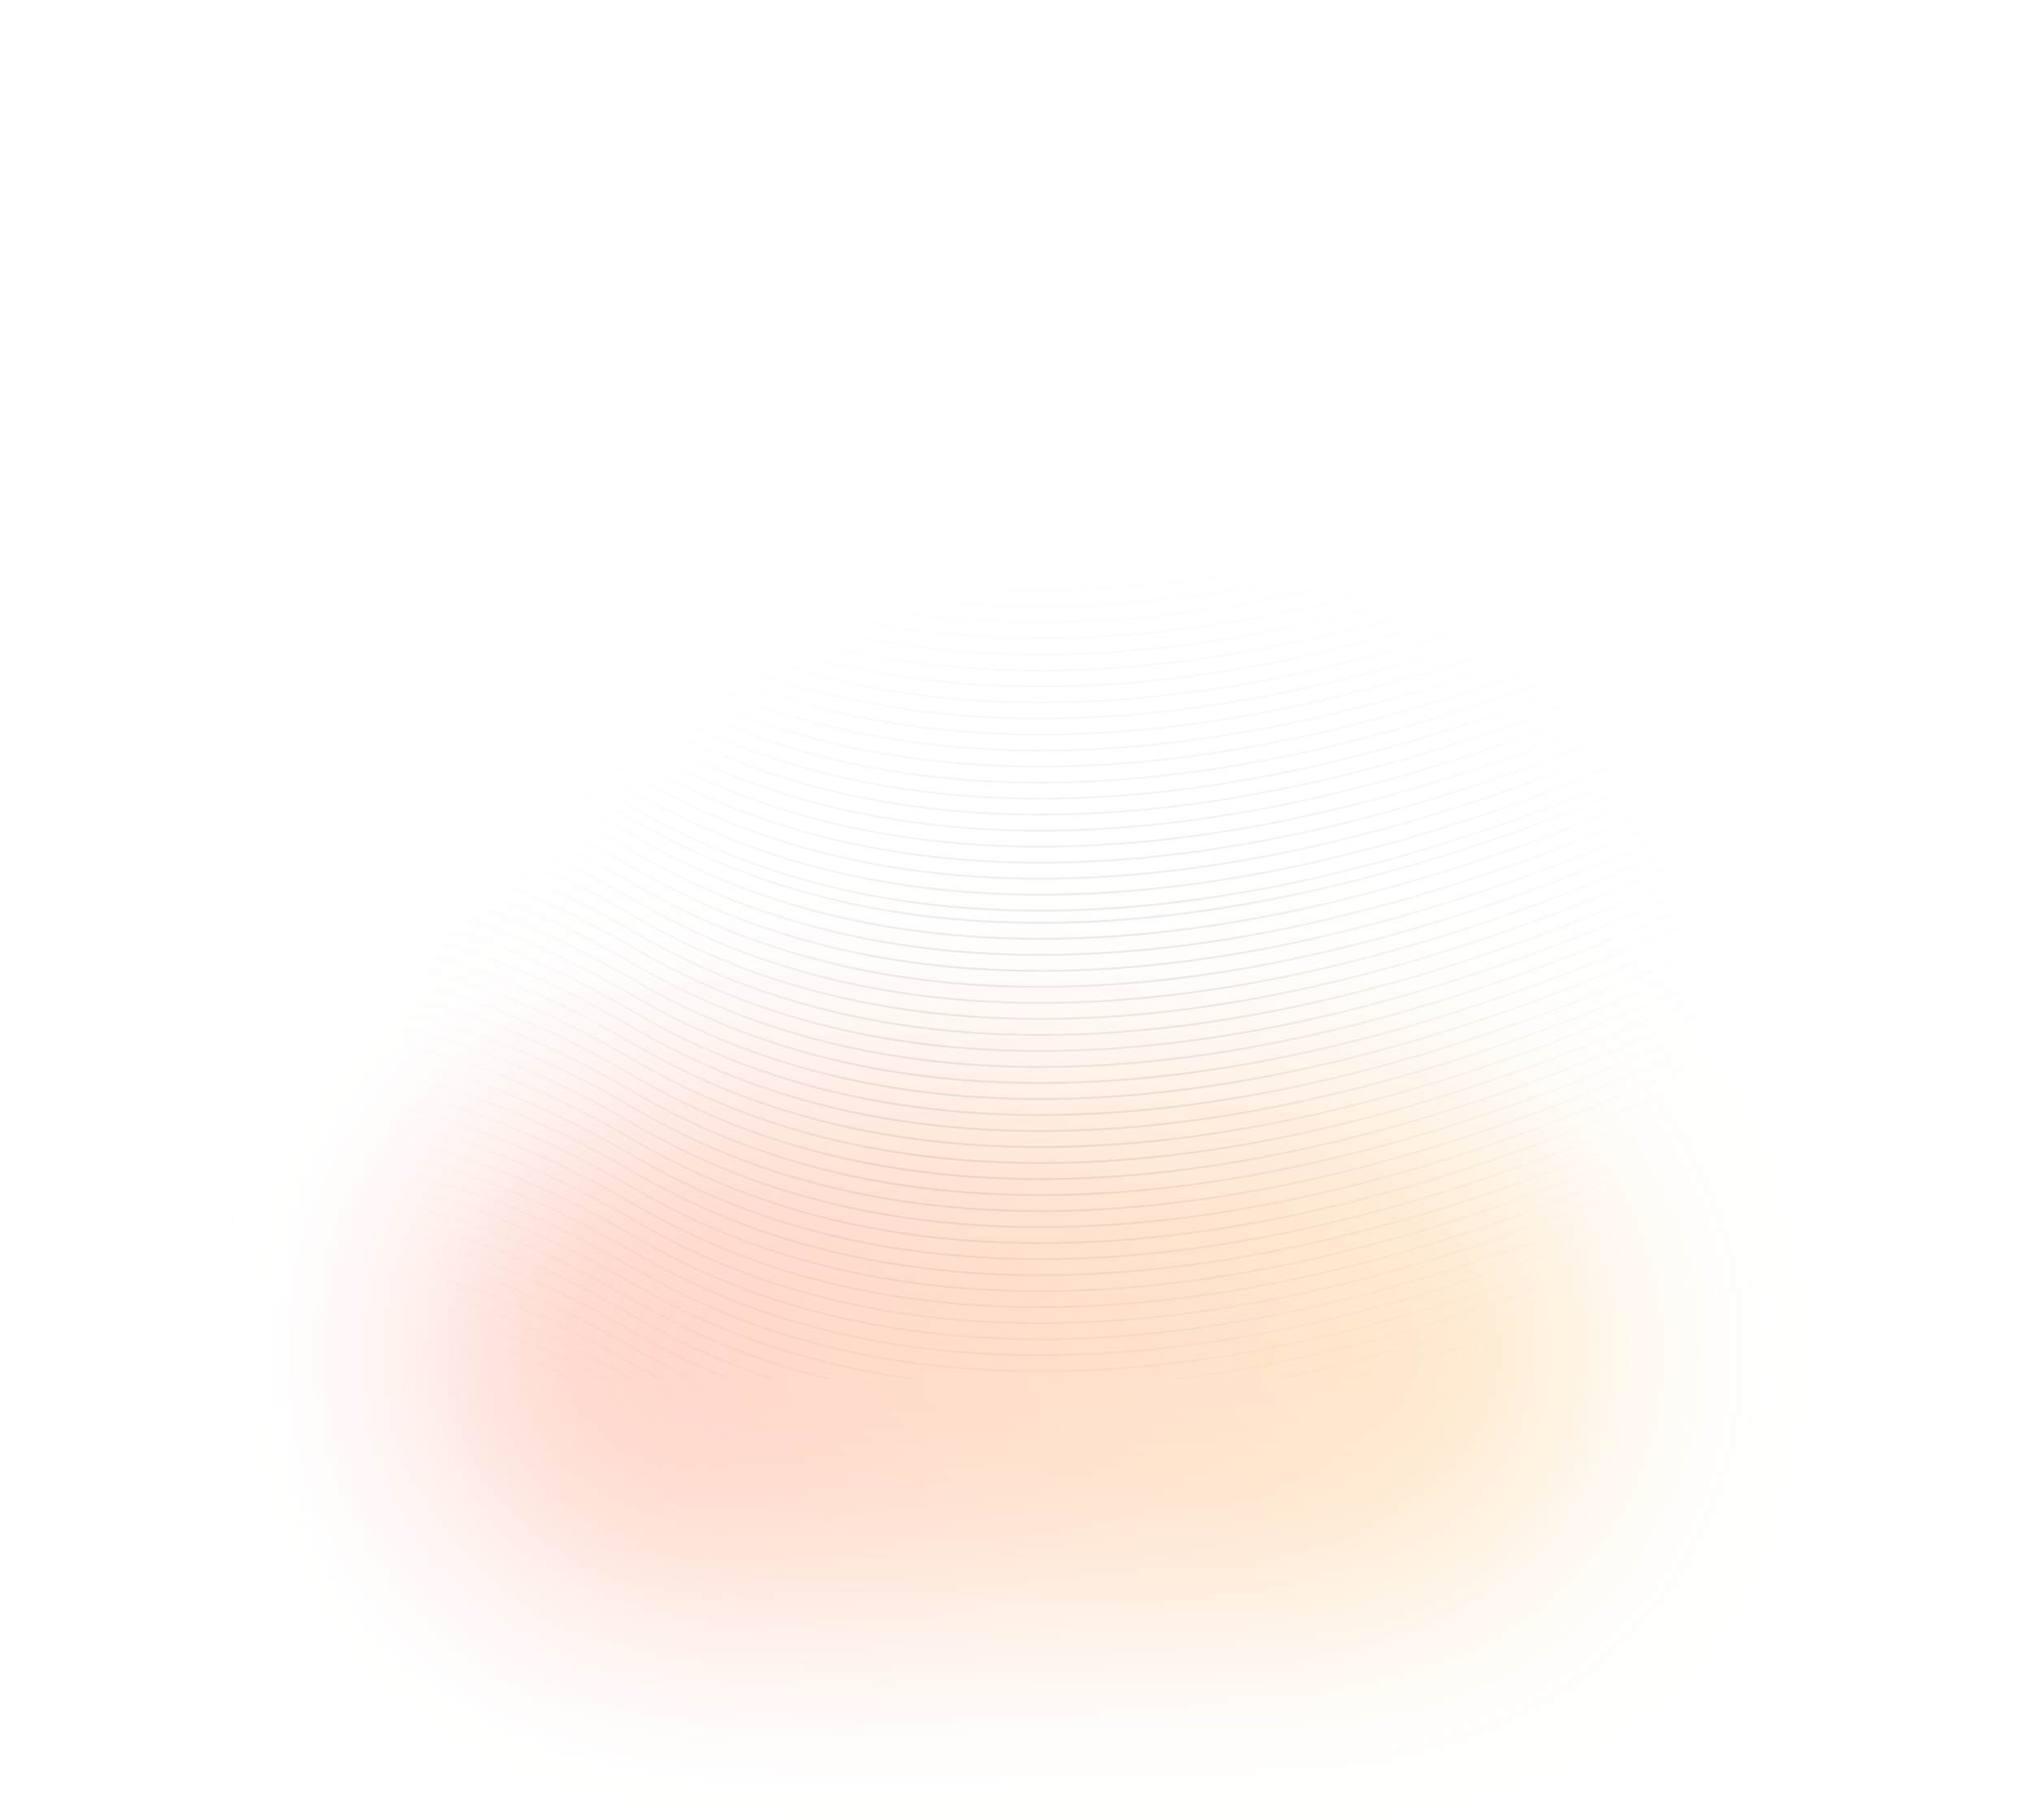
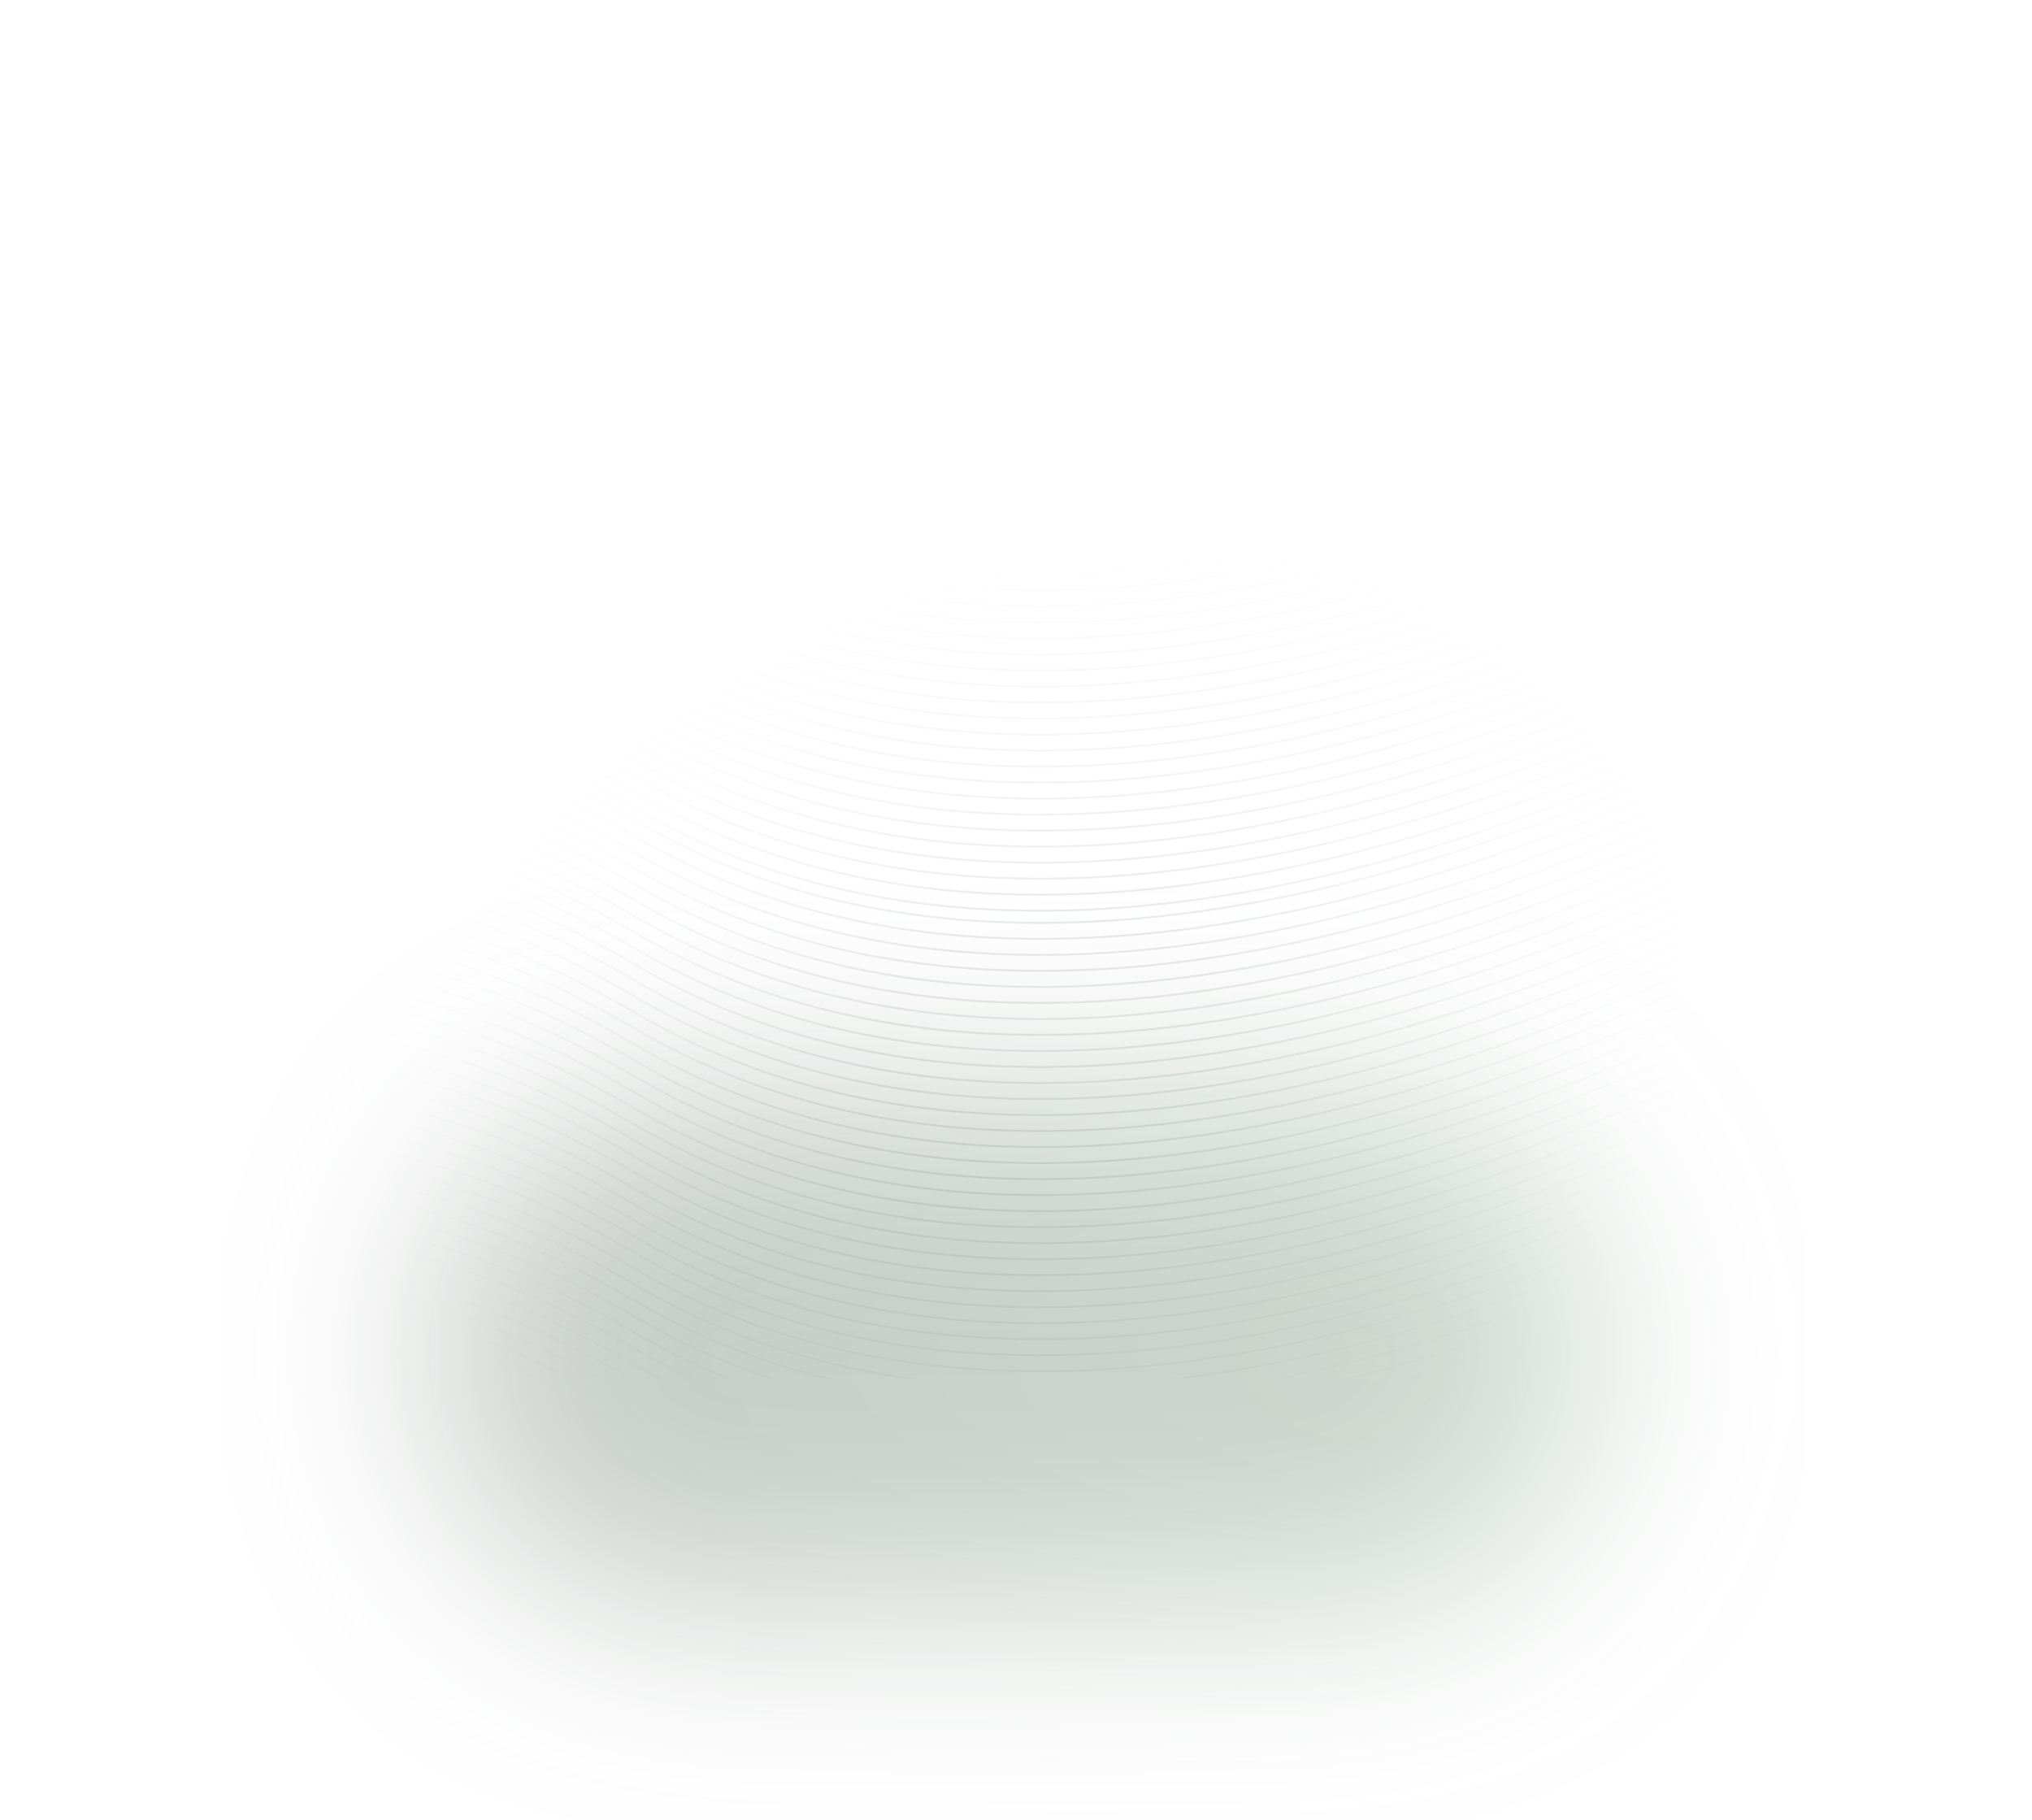
<svg xmlns="http://www.w3.org/2000/svg" width="1060" height="949" viewBox="0 0 1060 949" fill="none">
  <g opacity="0.25" filter="url(#filter0_f_406_12908)">
    <rect x="227.91" y="572" width="604.178" height="267" rx="130" fill="url(#paint0_linear_406_12908)" />
  </g>
  <mask id="mask0_406_12908" style="mask-type:alpha" maskUnits="userSpaceOnUse" x="-50" y="0" width="1160" height="719">
    <rect x="-49.236" width="1158.47" height="719" fill="url(#paint1_radial_406_12908)" fill-opacity="0.3" />
  </mask>
  <g mask="url(#mask0_406_12908)">
-     <path d="M-125.426 173.569C-86.316 50.865 59.807 -154.819 331.416 4.079C603.024 162.976 1008.77 -70.956 1177.7 -207.784" stroke="#37322F" />
-     <path d="M-125.426 181.922C-86.316 59.218 59.807 -146.465 331.416 12.432C603.024 171.329 1008.77 -62.603 1177.7 -199.431" stroke="#37322F" />
-     <path d="M-125.426 190.275C-86.316 67.571 59.807 -138.112 331.416 20.785C603.024 179.682 1008.77 -54.25 1177.7 -191.078" stroke="#37322F" />
-     <path d="M-125.426 198.628C-86.316 75.925 59.807 -129.759 331.416 29.138C603.024 188.035 1008.77 -45.897 1177.7 -182.725" stroke="#37322F" />
-     <path d="M-125.426 206.981C-86.316 84.277 59.807 -121.406 331.416 37.491C603.024 196.388 1008.77 -37.544 1177.7 -174.372" stroke="#37322F" />
-     <path d="M-125.426 215.334C-86.316 92.63 59.807 -113.053 331.416 45.844C603.024 204.741 1008.77 -29.191 1177.7 -166.019" stroke="#37322F" />
-     <path d="M-125.426 223.687C-86.316 100.983 59.807 -104.7 331.416 54.197C603.024 213.094 1008.77 -20.838 1177.7 -157.666" stroke="#37322F" />
-     <path d="M-125.426 232.041C-86.316 109.337 59.807 -96.347 331.416 62.55C603.024 221.447 1008.77 -12.484 1177.7 -149.312" stroke="#37322F" />
-     <path d="M-125.426 240.394C-86.316 117.69 59.807 -87.993 331.416 70.904C603.024 229.801 1008.77 -4.131 1177.7 -140.959" stroke="#37322F" />
-     <path d="M-125.426 248.747C-86.316 126.043 59.807 -79.641 331.416 79.256C603.024 238.153 1008.77 4.222 1177.7 -132.606" stroke="#37322F" />
-     <path d="M-125.426 257.1C-86.316 134.396 59.807 -71.287 331.416 87.61C603.024 246.507 1008.77 12.575 1177.7 -124.253" stroke="#37322F" />
-     <path d="M-125.426 265.453C-86.316 142.749 59.807 -62.934 331.416 95.963C603.024 254.86 1008.77 20.928 1177.7 -115.9" stroke="#37322F" />
-     <path d="M-125.426 273.806C-86.316 151.102 59.807 -54.581 331.416 104.316C603.024 263.213 1008.77 29.281 1177.7 -107.547" stroke="#37322F" />
-     <path d="M-125.426 282.159C-86.316 159.455 59.807 -46.229 331.416 112.668C603.024 271.566 1008.77 37.634 1177.7 -99.194" stroke="#37322F" />
-     <path d="M-125.426 290.512C-86.316 167.808 59.807 -37.875 331.416 121.022C603.024 279.919 1008.77 45.987 1177.7 -90.841" stroke="#37322F" />
-     <path d="M-125.426 298.865C-86.316 176.161 59.807 -29.523 331.416 129.375C603.024 288.272 1008.77 54.34 1177.7 -82.488" stroke="#37322F" />
-     <path d="M-125.426 307.218C-86.316 184.514 59.807 -21.169 331.416 137.728C603.024 296.625 1008.77 62.693 1177.7 -74.135" stroke="#37322F" />
-     <path d="M-125.426 315.572C-86.316 192.868 59.807 -12.816 331.416 146.082C603.024 304.979 1008.77 71.047 1177.7 -65.781" stroke="#37322F" />
-     <path d="M-125.426 323.924C-86.316 201.22 59.807 -4.463 331.416 154.434C603.024 313.331 1008.77 79.399 1177.7 -57.429" stroke="#37322F" />
-     <path d="M-125.426 332.278C-86.316 209.574 59.807 3.89 331.416 162.788C603.024 321.685 1008.77 87.753 1177.7 -49.075" stroke="#37322F" />
-     <path d="M-125.426 340.63C-86.316 217.927 59.807 12.243 331.416 171.14C603.024 330.037 1008.77 96.105 1177.7 -40.723" stroke="#37322F" />
-     <path d="M-125.426 348.984C-86.316 226.28 59.807 20.596 331.416 179.493C603.024 338.391 1008.77 104.459 1177.7 -32.369" stroke="#37322F" />
-     <path d="M-125.426 357.336C-86.316 234.633 59.807 28.949 331.416 187.846C603.024 346.743 1008.77 112.811 1177.7 -24.017" stroke="#37322F" />
-     <path d="M-125.426 365.69C-86.316 242.986 59.807 37.303 331.416 196.2C603.024 355.097 1008.77 121.165 1177.7 -15.663" stroke="#37322F" />
-     <path d="M-125.426 374.043C-86.316 251.339 59.807 45.655 331.416 204.552C603.024 363.449 1008.77 129.518 1177.7 -7.311" stroke="#37322F" />
-     <path d="M-125.426 382.396C-86.316 259.692 59.807 54.009 331.416 212.906C603.024 371.803 1008.77 137.871 1177.7 1.043" stroke="#37322F" />
-     <path d="M-125.426 390.75C-86.316 268.046 59.807 62.362 331.416 221.259C603.024 380.156 1008.77 146.225 1177.7 9.396" stroke="#37322F" />
-     <path d="M-125.426 399.102C-86.316 276.398 59.807 70.715 331.416 229.612C603.024 388.509 1008.77 154.577 1177.7 17.749" stroke="#37322F" />
-     <path d="M-125.426 407.456C-86.316 284.752 59.807 79.068 331.416 237.965C603.024 396.862 1008.77 162.931 1177.7 26.102" stroke="#37322F" />
-     <path d="M-125.426 415.808C-86.316 293.104 59.807 87.421 331.416 246.318C603.024 405.215 1008.77 171.283 1177.7 34.455" stroke="#37322F" />
-     <path d="M-125.426 424.162C-86.316 301.458 59.807 95.774 331.416 254.671C603.024 413.569 1008.77 179.637 1177.7 42.809" stroke="#37322F" />
-     <path d="M-125.426 432.514C-86.316 309.81 59.807 104.127 331.416 263.024C603.024 421.921 1008.77 187.989 1177.7 51.161" stroke="#37322F" />
-     <path d="M-125.426 440.868C-86.316 318.164 59.807 112.48 331.416 271.377C603.024 430.275 1008.77 196.343 1177.7 59.515" stroke="#37322F" />
-     <path d="M-125.426 449.221C-86.316 326.517 59.807 120.834 331.416 279.731C603.024 438.628 1008.77 204.696 1177.7 67.868" stroke="#37322F" />
-     <path d="M-125.426 457.574C-86.316 334.87 59.807 129.186 331.416 288.083C603.024 446.981 1008.77 213.049 1177.7 76.221" stroke="#37322F" />
-     <path d="M-125.426 465.927C-86.316 343.223 59.807 137.54 331.416 296.437C603.024 455.334 1008.77 221.402 1177.7 84.574" stroke="#37322F" />
-     <path d="M-125.426 474.28C-86.316 351.576 59.807 145.892 331.416 304.79C603.024 463.687 1008.77 229.755 1177.7 92.927" stroke="#37322F" />
-     <path d="M-125.426 482.633C-86.316 359.929 59.807 154.246 331.416 313.143C603.024 472.04 1008.77 238.108 1177.7 101.28" stroke="#37322F" />
-     <path d="M-125.426 490.986C-86.316 368.282 59.807 162.598 331.416 321.496C603.024 480.393 1008.77 246.461 1177.7 109.633" stroke="#37322F" />
-     <path d="M-125.426 499.339C-86.316 376.636 59.807 170.952 331.416 329.849C603.024 488.746 1008.77 254.814 1177.7 117.986" stroke="#37322F" />
-     <path d="M-125.426 507.693C-86.316 384.989 59.807 179.306 331.416 338.203C603.024 497.1 1008.77 263.168 1177.7 126.34" stroke="#37322F" />
-     <path d="M-125.426 516.045C-86.316 393.342 59.807 187.658 331.416 346.555C603.024 505.452 1008.77 271.52 1177.7 134.692" stroke="#37322F" />
-     <path d="M-125.426 524.399C-86.316 401.695 59.807 196.012 331.416 354.909C603.024 513.806 1008.77 279.874 1177.7 143.046" stroke="#37322F" />
-     <path d="M-125.426 532.752C-86.316 410.048 59.807 204.364 331.416 363.261C603.024 522.159 1008.77 288.227 1177.7 151.399" stroke="#37322F" />
-     <path d="M-125.426 541.105C-86.316 418.401 59.807 212.718 331.416 371.615C603.024 530.512 1008.77 296.58 1177.7 159.752" stroke="#37322F" />
-     <path d="M-125.426 549.458C-86.316 426.754 59.807 221.07 331.416 379.967C603.024 538.864 1008.77 304.933 1177.7 168.104" stroke="#37322F" />
-     <path d="M-125.426 557.811C-86.316 435.107 59.807 229.424 331.416 388.321C603.024 547.218 1008.77 313.286 1177.7 176.458" stroke="#37322F" />
-     <path d="M-125.426 566.164C-86.316 443.46 59.807 237.776 331.416 396.673C603.024 555.57 1008.77 321.639 1177.7 184.811" stroke="#37322F" />
-     <path d="M-125.426 574.517C-86.316 451.813 59.807 246.13 331.416 405.027C603.024 563.924 1008.77 329.992 1177.7 193.164" stroke="#37322F" />
-     <path d="M-125.426 582.871C-86.316 460.167 59.807 254.483 331.416 413.38C603.024 572.277 1008.77 338.346 1177.7 201.518" stroke="#37322F" />
-     <path d="M-125.426 591.223C-86.316 468.519 59.807 262.836 331.416 421.733C603.024 580.63 1008.77 346.698 1177.7 209.87" stroke="#37322F" />
-     <path d="M-125.426 597.569C-86.316 474.865 59.807 269.181 331.416 428.079C603.024 586.976 1008.77 353.044 1177.7 216.216" stroke="#37322F" />
-     <path d="M-125.426 605.922C-86.316 483.219 59.807 277.535 331.416 436.432C603.024 595.329 1008.77 361.397 1177.7 224.569" stroke="#37322F" />
-     <path d="M-125.426 614.275C-86.316 491.571 59.807 285.888 331.416 444.785C603.024 603.682 1008.77 369.75 1177.7 232.922" stroke="#37322F" />
-     <path d="M-125.426 622.628C-86.316 499.925 59.807 294.241 331.416 453.138C603.024 612.035 1008.77 378.103 1177.7 241.275" stroke="#37322F" />
-     <path d="M-125.426 630.981C-86.316 508.277 59.807 302.594 331.416 461.491C603.024 620.388 1008.77 386.456 1177.7 249.628" stroke="#37322F" />
-     <path d="M-125.426 639.334C-86.316 516.63 59.807 310.947 331.416 469.844C603.024 628.741 1008.77 394.809 1177.7 257.981" stroke="#37322F" />
-     <path d="M-125.426 647.687C-86.316 524.983 59.807 319.3 331.416 478.197C603.024 637.094 1008.77 403.162 1177.7 266.334" stroke="#37322F" />
-     <path d="M-125.426 656.041C-86.316 533.337 59.807 327.653 331.416 486.55C603.024 645.447 1008.77 411.516 1177.7 274.688" stroke="#37322F" />
-     <path d="M-125.426 664.394C-86.316 541.69 59.807 336.007 331.416 494.904C603.024 653.801 1008.77 419.869 1177.7 283.041" stroke="#37322F" />
-     <path d="M-125.426 672.747C-86.316 550.043 59.807 344.359 331.416 503.256C603.024 662.153 1008.77 428.222 1177.7 291.394" stroke="#37322F" />
-     <path d="M-125.426 681.1C-86.316 558.396 59.807 352.713 331.416 511.61C603.024 670.507 1008.77 436.575 1177.7 299.747" stroke="#37322F" />
-     <path d="M-125.426 689.453C-86.316 566.749 59.807 361.065 331.416 519.962C603.024 678.86 1008.77 444.928 1177.7 308.1" stroke="#37322F" />
-     <path d="M-125.426 697.806C-86.316 575.102 59.807 369.419 331.416 528.316C603.024 687.213 1008.77 453.281 1177.7 316.453" stroke="#37322F" />
-     <path d="M-125.426 706.159C-86.316 583.455 59.807 377.771 331.416 536.668C603.024 695.566 1008.77 461.634 1177.7 324.806" stroke="#37322F" />
-     <path d="M-125.426 714.512C-86.316 591.808 59.807 386.125 331.416 545.022C603.024 703.919 1008.77 469.987 1177.7 333.159" stroke="#37322F" />
-     <path d="M-125.426 722.865C-86.316 600.161 59.807 394.477 331.416 553.375C603.024 712.272 1008.77 478.34 1177.7 341.512" stroke="#37322F" />
-     <path d="M-125.426 731.218C-86.316 608.514 59.807 402.831 331.416 561.728C603.024 720.625 1008.77 486.693 1177.7 349.865" stroke="#37322F" />
-     <path d="M-125.426 739.572C-86.316 616.868 59.807 411.184 331.416 570.082C603.024 728.979 1008.77 495.047 1177.7 358.219" stroke="#37322F" />
-     <path d="M-125.426 747.924C-86.316 625.22 59.807 419.537 331.416 578.434C603.024 737.331 1008.77 503.399 1177.7 366.571" stroke="#37322F" />
-     <path d="M-125.426 756.278C-86.316 633.574 59.807 427.89 331.416 586.788C603.024 745.685 1008.77 511.753 1177.7 374.925" stroke="#37322F" />
-     <path d="M-125.426 764.63C-86.316 641.927 59.807 436.243 331.416 595.14C603.024 754.037 1008.77 520.105 1177.7 383.277" stroke="#37322F" />
-     <path d="M-125.426 772.984C-86.316 650.28 59.807 444.597 331.416 603.494C603.024 762.391 1008.77 528.459 1177.7 391.631" stroke="#37322F" />
-     <path d="M-125.426 781.336C-86.316 658.633 59.807 452.949 331.416 611.846C603.024 770.743 1008.77 536.811 1177.7 399.983" stroke="#37322F" />
-     <path d="M-125.426 789.69C-86.316 666.986 59.807 461.303 331.416 620.2C603.024 779.097 1008.77 545.165 1177.7 408.337" stroke="#37322F" />
-     <path d="M-125.426 798.043C-86.316 675.339 59.807 469.655 331.416 628.552C603.024 787.449 1008.77 553.518 1177.7 416.689" stroke="#37322F" />
-     <path d="M-125.426 806.396C-86.316 683.692 59.807 478.009 331.416 636.906C603.024 795.803 1008.77 561.871 1177.7 425.043" stroke="#37322F" />
-     <path d="M-125.426 814.75C-86.316 692.046 59.807 486.362 331.416 645.259C603.024 804.156 1008.77 570.225 1177.7 433.396" stroke="#37322F" />
-     <path d="M-125.426 823.102C-86.316 700.398 59.807 494.715 331.416 653.612C603.024 812.509 1008.77 578.577 1177.7 441.749" stroke="#37322F" />
-     <path d="M-125.426 831.456C-86.316 708.752 59.807 503.068 331.416 661.965C603.024 820.862 1008.77 586.931 1177.7 450.103" stroke="#37322F" />
-     <path d="M-125.426 839.808C-86.316 717.104 59.807 511.421 331.416 670.318C603.024 829.215 1008.77 595.283 1177.7 458.455" stroke="#37322F" />
-     <path d="M-125.426 848.162C-86.316 725.458 59.807 519.774 331.416 678.671C603.024 837.569 1008.77 603.637 1177.7 466.809" stroke="#37322F" />
-     <path d="M-125.426 856.514C-86.316 733.81 59.807 528.127 331.416 687.024C603.024 845.921 1008.77 611.989 1177.7 475.161" stroke="#37322F" />
-     <path d="M-125.426 864.868C-86.316 742.164 59.807 536.48 331.416 695.377C603.024 854.275 1008.77 620.343 1177.7 483.515" stroke="#37322F" />
-     <path d="M-125.426 873.221C-86.316 750.517 59.807 544.834 331.416 703.731C603.024 862.628 1008.77 628.696 1177.7 491.868" stroke="#37322F" />
-     <path d="M-125.426 881.574C-86.316 758.87 59.807 553.186 331.416 712.083C603.024 870.981 1008.77 637.049 1177.7 500.221" stroke="#37322F" />
-     <path d="M-125.426 889.927C-86.316 767.223 59.807 561.54 331.416 720.437C603.024 879.334 1008.77 645.402 1177.7 508.574" stroke="#37322F" />
-     <path d="M-125.426 898.28C-86.316 775.576 59.807 569.892 331.416 728.79C603.024 887.687 1008.77 653.755 1177.7 516.927" stroke="#37322F" />
-     <path d="M-125.426 906.633C-86.316 783.929 59.807 578.246 331.416 737.143C603.024 896.04 1008.77 662.108 1177.7 525.28" stroke="#37322F" />
-     <path d="M-125.426 914.986C-86.316 792.282 59.807 586.598 331.416 745.496C603.024 904.393 1008.77 670.461 1177.7 533.633" stroke="#37322F" />
-     <path d="M-125.426 923.339C-86.316 800.636 59.807 594.952 331.416 753.849C603.024 912.746 1008.77 678.814 1177.7 541.986" stroke="#37322F" />
-     <path d="M-125.426 931.693C-86.316 808.989 59.807 603.306 331.416 762.203C603.024 921.1 1008.77 687.168 1177.7 550.34" stroke="#37322F" />
-     <path d="M-125.426 940.045C-86.316 817.342 59.807 611.658 331.416 770.555C603.024 929.452 1008.77 695.52 1177.7 558.692" stroke="#37322F" />
-     <path d="M-125.426 948.399C-86.316 825.695 59.807 620.012 331.416 778.909C603.024 937.806 1008.77 703.874 1177.7 567.046" stroke="#37322F" />
-     <path d="M-125.426 956.752C-86.316 834.048 59.807 628.364 331.416 787.261C603.024 946.158 1008.77 712.227 1177.7 575.398" stroke="#37322F" />
-     <path d="M-125.426 965.105C-86.316 842.401 59.807 636.718 331.416 795.615C603.024 954.512 1008.77 720.58 1177.7 583.752" stroke="#37322F" />
-     <path d="M-125.426 973.458C-86.316 850.754 59.807 645.07 331.416 803.967C603.024 962.864 1008.77 728.933 1177.7 592.104" stroke="#37322F" />
-     <path d="M-125.426 981.811C-86.316 859.107 59.807 653.424 331.416 812.321C603.024 971.218 1008.77 737.286 1177.7 600.458" stroke="#37322F" />
-     <path d="M-125.426 990.164C-86.316 867.46 59.807 661.776 331.416 820.673C603.024 979.57 1008.77 745.639 1177.7 608.811" stroke="#37322F" />
-     <path d="M-125.426 998.517C-86.316 875.813 59.807 670.13 331.416 829.027C603.024 987.924 1008.77 753.992 1177.7 617.164" stroke="#37322F" />
-     <path d="M-125.426 1006.87C-86.316 884.167 59.807 678.483 331.416 837.38C603.024 996.277 1008.77 762.346 1177.7 625.518" stroke="#37322F" />
-     <path d="M-125.426 1015.22C-86.316 892.519 59.807 686.836 331.416 845.733C603.024 1004.63 1008.77 770.698 1177.7 633.87" stroke="#37322F" />
+     <path d="M-125.426 173.569C-86.316 50.865 59.807 -154.819 331.416 4.079C603.024 162.976 1008.77 -70.956 1177.7 -207.784" stroke="#1A2F1D" />
+     <path d="M-125.426 181.922C-86.316 59.218 59.807 -146.465 331.416 12.432C603.024 171.329 1008.77 -62.603 1177.7 -199.431" stroke="#1A2F1D" />
+     <path d="M-125.426 190.275C-86.316 67.571 59.807 -138.112 331.416 20.785C603.024 179.682 1008.77 -54.25 1177.7 -191.078" stroke="#1A2F1D" />
+     <path d="M-125.426 198.628C-86.316 75.925 59.807 -129.759 331.416 29.138C603.024 188.035 1008.77 -45.897 1177.7 -182.725" stroke="#1A2F1D" />
+     <path d="M-125.426 206.981C-86.316 84.277 59.807 -121.406 331.416 37.491C603.024 196.388 1008.77 -37.544 1177.7 -174.372" stroke="#1A2F1D" />
+     <path d="M-125.426 215.334C-86.316 92.63 59.807 -113.053 331.416 45.844C603.024 204.741 1008.77 -29.191 1177.7 -166.019" stroke="#1A2F1D" />
+     <path d="M-125.426 223.687C-86.316 100.983 59.807 -104.7 331.416 54.197C603.024 213.094 1008.77 -20.838 1177.7 -157.666" stroke="#1A2F1D" />
+     <path d="M-125.426 232.041C-86.316 109.337 59.807 -96.347 331.416 62.55C603.024 221.447 1008.77 -12.484 1177.7 -149.312" stroke="#1A2F1D" />
+     <path d="M-125.426 240.394C-86.316 117.69 59.807 -87.993 331.416 70.904C603.024 229.801 1008.77 -4.131 1177.7 -140.959" stroke="#1A2F1D" />
+     <path d="M-125.426 248.747C-86.316 126.043 59.807 -79.641 331.416 79.256C603.024 238.153 1008.77 4.222 1177.7 -132.606" stroke="#1A2F1D" />
+     <path d="M-125.426 257.1C-86.316 134.396 59.807 -71.287 331.416 87.61C603.024 246.507 1008.77 12.575 1177.7 -124.253" stroke="#1A2F1D" />
+     <path d="M-125.426 265.453C-86.316 142.749 59.807 -62.934 331.416 95.963C603.024 254.86 1008.77 20.928 1177.7 -115.9" stroke="#1A2F1D" />
+     <path d="M-125.426 273.806C-86.316 151.102 59.807 -54.581 331.416 104.316C603.024 263.213 1008.77 29.281 1177.7 -107.547" stroke="#1A2F1D" />
+     <path d="M-125.426 282.159C-86.316 159.455 59.807 -46.229 331.416 112.668C603.024 271.566 1008.77 37.634 1177.7 -99.194" stroke="#1A2F1D" />
+     <path d="M-125.426 290.512C-86.316 167.808 59.807 -37.875 331.416 121.022C603.024 279.919 1008.77 45.987 1177.7 -90.841" stroke="#1A2F1D" />
+     <path d="M-125.426 298.865C-86.316 176.161 59.807 -29.523 331.416 129.375C603.024 288.272 1008.77 54.34 1177.7 -82.488" stroke="#1A2F1D" />
+     <path d="M-125.426 307.218C-86.316 184.514 59.807 -21.169 331.416 137.728C603.024 296.625 1008.77 62.693 1177.7 -74.135" stroke="#1A2F1D" />
+     <path d="M-125.426 315.572C-86.316 192.868 59.807 -12.816 331.416 146.082C603.024 304.979 1008.77 71.047 1177.7 -65.781" stroke="#1A2F1D" />
+     <path d="M-125.426 323.924C-86.316 201.22 59.807 -4.463 331.416 154.434C603.024 313.331 1008.77 79.399 1177.7 -57.429" stroke="#1A2F1D" />
+     <path d="M-125.426 332.278C-86.316 209.574 59.807 3.89 331.416 162.788C603.024 321.685 1008.77 87.753 1177.7 -49.075" stroke="#1A2F1D" />
+     <path d="M-125.426 340.63C-86.316 217.927 59.807 12.243 331.416 171.14C603.024 330.037 1008.77 96.105 1177.7 -40.723" stroke="#1A2F1D" />
+     <path d="M-125.426 348.984C-86.316 226.28 59.807 20.596 331.416 179.493C603.024 338.391 1008.77 104.459 1177.7 -32.369" stroke="#1A2F1D" />
+     <path d="M-125.426 357.336C-86.316 234.633 59.807 28.949 331.416 187.846C603.024 346.743 1008.77 112.811 1177.7 -24.017" stroke="#1A2F1D" />
+     <path d="M-125.426 365.69C-86.316 242.986 59.807 37.303 331.416 196.2C603.024 355.097 1008.77 121.165 1177.7 -15.663" stroke="#1A2F1D" />
+     <path d="M-125.426 374.043C-86.316 251.339 59.807 45.655 331.416 204.552C603.024 363.449 1008.77 129.518 1177.7 -7.311" stroke="#1A2F1D" />
+     <path d="M-125.426 382.396C-86.316 259.692 59.807 54.009 331.416 212.906C603.024 371.803 1008.77 137.871 1177.7 1.043" stroke="#1A2F1D" />
+     <path d="M-125.426 390.75C-86.316 268.046 59.807 62.362 331.416 221.259C603.024 380.156 1008.77 146.225 1177.7 9.396" stroke="#1A2F1D" />
+     <path d="M-125.426 399.102C-86.316 276.398 59.807 70.715 331.416 229.612C603.024 388.509 1008.77 154.577 1177.7 17.749" stroke="#1A2F1D" />
+     <path d="M-125.426 407.456C-86.316 284.752 59.807 79.068 331.416 237.965C603.024 396.862 1008.77 162.931 1177.7 26.102" stroke="#1A2F1D" />
+     <path d="M-125.426 415.808C-86.316 293.104 59.807 87.421 331.416 246.318C603.024 405.215 1008.77 171.283 1177.7 34.455" stroke="#1A2F1D" />
+     <path d="M-125.426 424.162C-86.316 301.458 59.807 95.774 331.416 254.671C603.024 413.569 1008.77 179.637 1177.7 42.809" stroke="#1A2F1D" />
+     <path d="M-125.426 432.514C-86.316 309.81 59.807 104.127 331.416 263.024C603.024 421.921 1008.77 187.989 1177.7 51.161" stroke="#1A2F1D" />
+     <path d="M-125.426 440.868C-86.316 318.164 59.807 112.48 331.416 271.377C603.024 430.275 1008.77 196.343 1177.7 59.515" stroke="#1A2F1D" />
+     <path d="M-125.426 449.221C-86.316 326.517 59.807 120.834 331.416 279.731C603.024 438.628 1008.77 204.696 1177.7 67.868" stroke="#1A2F1D" />
+     <path d="M-125.426 457.574C-86.316 334.87 59.807 129.186 331.416 288.083C603.024 446.981 1008.77 213.049 1177.7 76.221" stroke="#1A2F1D" />
+     <path d="M-125.426 465.927C-86.316 343.223 59.807 137.54 331.416 296.437C603.024 455.334 1008.77 221.402 1177.7 84.574" stroke="#1A2F1D" />
+     <path d="M-125.426 474.28C-86.316 351.576 59.807 145.892 331.416 304.79C603.024 463.687 1008.77 229.755 1177.7 92.927" stroke="#1A2F1D" />
+     <path d="M-125.426 482.633C-86.316 359.929 59.807 154.246 331.416 313.143C603.024 472.04 1008.77 238.108 1177.7 101.28" stroke="#1A2F1D" />
+     <path d="M-125.426 490.986C-86.316 368.282 59.807 162.598 331.416 321.496C603.024 480.393 1008.77 246.461 1177.7 109.633" stroke="#1A2F1D" />
+     <path d="M-125.426 499.339C-86.316 376.636 59.807 170.952 331.416 329.849C603.024 488.746 1008.77 254.814 1177.7 117.986" stroke="#1A2F1D" />
+     <path d="M-125.426 507.693C-86.316 384.989 59.807 179.306 331.416 338.203C603.024 497.1 1008.77 263.168 1177.7 126.34" stroke="#1A2F1D" />
+     <path d="M-125.426 516.045C-86.316 393.342 59.807 187.658 331.416 346.555C603.024 505.452 1008.77 271.52 1177.7 134.692" stroke="#1A2F1D" />
+     <path d="M-125.426 524.399C-86.316 401.695 59.807 196.012 331.416 354.909C603.024 513.806 1008.77 279.874 1177.7 143.046" stroke="#1A2F1D" />
+     <path d="M-125.426 532.752C-86.316 410.048 59.807 204.364 331.416 363.261C603.024 522.159 1008.77 288.227 1177.7 151.399" stroke="#1A2F1D" />
+     <path d="M-125.426 541.105C-86.316 418.401 59.807 212.718 331.416 371.615C603.024 530.512 1008.77 296.58 1177.7 159.752" stroke="#1A2F1D" />
+     <path d="M-125.426 549.458C-86.316 426.754 59.807 221.07 331.416 379.967C603.024 538.864 1008.77 304.933 1177.7 168.104" stroke="#1A2F1D" />
+     <path d="M-125.426 557.811C-86.316 435.107 59.807 229.424 331.416 388.321C603.024 547.218 1008.77 313.286 1177.7 176.458" stroke="#1A2F1D" />
+     <path d="M-125.426 566.164C-86.316 443.46 59.807 237.776 331.416 396.673C603.024 555.57 1008.77 321.639 1177.7 184.811" stroke="#1A2F1D" />
+     <path d="M-125.426 574.517C-86.316 451.813 59.807 246.13 331.416 405.027C603.024 563.924 1008.77 329.992 1177.7 193.164" stroke="#1A2F1D" />
+     <path d="M-125.426 582.871C-86.316 460.167 59.807 254.483 331.416 413.38C603.024 572.277 1008.77 338.346 1177.7 201.518" stroke="#1A2F1D" />
+     <path d="M-125.426 591.223C-86.316 468.519 59.807 262.836 331.416 421.733C603.024 580.63 1008.77 346.698 1177.7 209.87" stroke="#1A2F1D" />
+     <path d="M-125.426 597.569C-86.316 474.865 59.807 269.181 331.416 428.079C603.024 586.976 1008.77 353.044 1177.7 216.216" stroke="#1A2F1D" />
+     <path d="M-125.426 605.922C-86.316 483.219 59.807 277.535 331.416 436.432C603.024 595.329 1008.77 361.397 1177.7 224.569" stroke="#1A2F1D" />
+     <path d="M-125.426 614.275C-86.316 491.571 59.807 285.888 331.416 444.785C603.024 603.682 1008.77 369.75 1177.7 232.922" stroke="#1A2F1D" />
+     <path d="M-125.426 622.628C-86.316 499.925 59.807 294.241 331.416 453.138C603.024 612.035 1008.77 378.103 1177.7 241.275" stroke="#1A2F1D" />
+     <path d="M-125.426 630.981C-86.316 508.277 59.807 302.594 331.416 461.491C603.024 620.388 1008.77 386.456 1177.7 249.628" stroke="#1A2F1D" />
+     <path d="M-125.426 639.334C-86.316 516.63 59.807 310.947 331.416 469.844C603.024 628.741 1008.77 394.809 1177.7 257.981" stroke="#1A2F1D" />
+     <path d="M-125.426 647.687C-86.316 524.983 59.807 319.3 331.416 478.197C603.024 637.094 1008.77 403.162 1177.7 266.334" stroke="#1A2F1D" />
+     <path d="M-125.426 656.041C-86.316 533.337 59.807 327.653 331.416 486.55C603.024 645.447 1008.77 411.516 1177.7 274.688" stroke="#1A2F1D" />
+     <path d="M-125.426 664.394C-86.316 541.69 59.807 336.007 331.416 494.904C603.024 653.801 1008.77 419.869 1177.7 283.041" stroke="#1A2F1D" />
+     <path d="M-125.426 672.747C-86.316 550.043 59.807 344.359 331.416 503.256C603.024 662.153 1008.77 428.222 1177.7 291.394" stroke="#1A2F1D" />
+     <path d="M-125.426 681.1C-86.316 558.396 59.807 352.713 331.416 511.61C603.024 670.507 1008.77 436.575 1177.7 299.747" stroke="#1A2F1D" />
+     <path d="M-125.426 689.453C-86.316 566.749 59.807 361.065 331.416 519.962C603.024 678.86 1008.77 444.928 1177.7 308.1" stroke="#1A2F1D" />
+     <path d="M-125.426 697.806C-86.316 575.102 59.807 369.419 331.416 528.316C603.024 687.213 1008.77 453.281 1177.7 316.453" stroke="#1A2F1D" />
+     <path d="M-125.426 706.159C-86.316 583.455 59.807 377.771 331.416 536.668C603.024 695.566 1008.77 461.634 1177.7 324.806" stroke="#1A2F1D" />
+     <path d="M-125.426 714.512C-86.316 591.808 59.807 386.125 331.416 545.022C603.024 703.919 1008.77 469.987 1177.7 333.159" stroke="#1A2F1D" />
+     <path d="M-125.426 722.865C-86.316 600.161 59.807 394.477 331.416 553.375C603.024 712.272 1008.77 478.34 1177.7 341.512" stroke="#1A2F1D" />
+     <path d="M-125.426 731.218C-86.316 608.514 59.807 402.831 331.416 561.728C603.024 720.625 1008.77 486.693 1177.7 349.865" stroke="#1A2F1D" />
+     <path d="M-125.426 739.572C-86.316 616.868 59.807 411.184 331.416 570.082C603.024 728.979 1008.77 495.047 1177.7 358.219" stroke="#1A2F1D" />
+     <path d="M-125.426 747.924C-86.316 625.22 59.807 419.537 331.416 578.434C603.024 737.331 1008.77 503.399 1177.7 366.571" stroke="#1A2F1D" />
+     <path d="M-125.426 756.278C-86.316 633.574 59.807 427.89 331.416 586.788C603.024 745.685 1008.77 511.753 1177.7 374.925" stroke="#1A2F1D" />
+     <path d="M-125.426 764.63C-86.316 641.927 59.807 436.243 331.416 595.14C603.024 754.037 1008.77 520.105 1177.7 383.277" stroke="#1A2F1D" />
+     <path d="M-125.426 772.984C-86.316 650.28 59.807 444.597 331.416 603.494C603.024 762.391 1008.77 528.459 1177.7 391.631" stroke="#1A2F1D" />
+     <path d="M-125.426 781.336C-86.316 658.633 59.807 452.949 331.416 611.846C603.024 770.743 1008.77 536.811 1177.7 399.983" stroke="#1A2F1D" />
+     <path d="M-125.426 789.69C-86.316 666.986 59.807 461.303 331.416 620.2C603.024 779.097 1008.77 545.165 1177.7 408.337" stroke="#1A2F1D" />
+     <path d="M-125.426 798.043C-86.316 675.339 59.807 469.655 331.416 628.552C603.024 787.449 1008.77 553.518 1177.7 416.689" stroke="#1A2F1D" />
+     <path d="M-125.426 806.396C-86.316 683.692 59.807 478.009 331.416 636.906C603.024 795.803 1008.77 561.871 1177.7 425.043" stroke="#1A2F1D" />
+     <path d="M-125.426 814.75C-86.316 692.046 59.807 486.362 331.416 645.259C603.024 804.156 1008.77 570.225 1177.7 433.396" stroke="#1A2F1D" />
+     <path d="M-125.426 823.102C-86.316 700.398 59.807 494.715 331.416 653.612C603.024 812.509 1008.77 578.577 1177.7 441.749" stroke="#1A2F1D" />
+     <path d="M-125.426 831.456C-86.316 708.752 59.807 503.068 331.416 661.965C603.024 820.862 1008.77 586.931 1177.7 450.103" stroke="#1A2F1D" />
+     <path d="M-125.426 839.808C-86.316 717.104 59.807 511.421 331.416 670.318C603.024 829.215 1008.77 595.283 1177.7 458.455" stroke="#1A2F1D" />
+     <path d="M-125.426 848.162C-86.316 725.458 59.807 519.774 331.416 678.671C603.024 837.569 1008.77 603.637 1177.7 466.809" stroke="#1A2F1D" />
+     <path d="M-125.426 856.514C-86.316 733.81 59.807 528.127 331.416 687.024C603.024 845.921 1008.77 611.989 1177.7 475.161" stroke="#1A2F1D" />
+     <path d="M-125.426 864.868C-86.316 742.164 59.807 536.48 331.416 695.377C603.024 854.275 1008.77 620.343 1177.7 483.515" stroke="#1A2F1D" />
+     <path d="M-125.426 873.221C-86.316 750.517 59.807 544.834 331.416 703.731C603.024 862.628 1008.77 628.696 1177.7 491.868" stroke="#1A2F1D" />
+     <path d="M-125.426 881.574C-86.316 758.87 59.807 553.186 331.416 712.083C603.024 870.981 1008.77 637.049 1177.7 500.221" stroke="#1A2F1D" />
+     <path d="M-125.426 889.927C-86.316 767.223 59.807 561.54 331.416 720.437C603.024 879.334 1008.77 645.402 1177.7 508.574" stroke="#1A2F1D" />
+     <path d="M-125.426 898.28C-86.316 775.576 59.807 569.892 331.416 728.79C603.024 887.687 1008.77 653.755 1177.7 516.927" stroke="#1A2F1D" />
+     <path d="M-125.426 906.633C-86.316 783.929 59.807 578.246 331.416 737.143C603.024 896.04 1008.77 662.108 1177.7 525.28" stroke="#1A2F1D" />
+     <path d="M-125.426 914.986C-86.316 792.282 59.807 586.598 331.416 745.496C603.024 904.393 1008.77 670.461 1177.7 533.633" stroke="#1A2F1D" />
+     <path d="M-125.426 923.339C-86.316 800.636 59.807 594.952 331.416 753.849C603.024 912.746 1008.77 678.814 1177.7 541.986" stroke="#1A2F1D" />
+     <path d="M-125.426 931.693C-86.316 808.989 59.807 603.306 331.416 762.203C603.024 921.1 1008.77 687.168 1177.7 550.34" stroke="#1A2F1D" />
+     <path d="M-125.426 940.045C-86.316 817.342 59.807 611.658 331.416 770.555C603.024 929.452 1008.77 695.52 1177.7 558.692" stroke="#1A2F1D" />
+     <path d="M-125.426 948.399C-86.316 825.695 59.807 620.012 331.416 778.909C603.024 937.806 1008.77 703.874 1177.7 567.046" stroke="#1A2F1D" />
+     <path d="M-125.426 956.752C-86.316 834.048 59.807 628.364 331.416 787.261C603.024 946.158 1008.77 712.227 1177.7 575.398" stroke="#1A2F1D" />
+     <path d="M-125.426 965.105C-86.316 842.401 59.807 636.718 331.416 795.615C603.024 954.512 1008.77 720.58 1177.7 583.752" stroke="#1A2F1D" />
+     <path d="M-125.426 973.458C-86.316 850.754 59.807 645.07 331.416 803.967C603.024 962.864 1008.77 728.933 1177.7 592.104" stroke="#1A2F1D" />
+     <path d="M-125.426 981.811C-86.316 859.107 59.807 653.424 331.416 812.321C603.024 971.218 1008.77 737.286 1177.7 600.458" stroke="#1A2F1D" />
+     <path d="M-125.426 990.164C-86.316 867.46 59.807 661.776 331.416 820.673C603.024 979.57 1008.77 745.639 1177.7 608.811" stroke="#1A2F1D" />
+     <path d="M-125.426 998.517C-86.316 875.813 59.807 670.13 331.416 829.027C603.024 987.924 1008.77 753.992 1177.7 617.164" stroke="#1A2F1D" />
+     <path d="M-125.426 1006.87C-86.316 884.167 59.807 678.483 331.416 837.38C603.024 996.277 1008.77 762.346 1177.7 625.518" stroke="#1A2F1D" />
+     <path d="M-125.426 1015.22C-86.316 892.519 59.807 686.836 331.416 845.733C603.024 1004.63 1008.77 770.698 1177.7 633.87" stroke="#1A2F1D" />
  </g>
  <defs>
    <filter id="filter0_f_406_12908" x="117.91" y="462" width="824.178" height="487" filterUnits="userSpaceOnUse" color-interpolation-filters="sRGB">
      <feFlood flood-opacity="0" result="BackgroundImageFix" />
      <feBlend mode="normal" in="SourceGraphic" in2="BackgroundImageFix" result="shape" />
      <feGaussianBlur stdDeviation="55" result="effect1_foregroundBlur_406_12908" />
    </filter>
    <linearGradient id="paint0_linear_406_12908" x1="197.366" y1="655.859" x2="872.057" y2="737.244" gradientUnits="userSpaceOnUse">
-       <stop stop-color="#FF452C" />
-       <stop offset="0.385" stop-color="#FF722C" />
-       <stop offset="0.715" stop-color="#FF962C" />
-       <stop offset="1" stop-color="#FFB92C" stop-opacity="0.97" />
+       <stop stop-color="#1A2F1D" />
+       <stop offset="0.385" stop-color="#254229" />
+       <stop offset="0.715" stop-color="#325937" />
+       <stop offset="1" stop-color="#3E7045" stop-opacity="0.97" />
    </linearGradient>
    <radialGradient id="paint1_radial_406_12908" cx="0" cy="0" r="1" gradientUnits="userSpaceOnUse" gradientTransform="translate(545.52 548.193) rotate(-16.3062) scale(354.564 254.11)">
      <stop stop-color="#737373" stop-opacity="0.29" />
      <stop offset="0.24" stop-color="#737373" stop-opacity="0.32" />
      <stop offset="0.585" stop-color="#AFAFAF" stop-opacity="0.15" />
      <stop offset="1" stop-color="#D9D9D9" stop-opacity="0" />
    </radialGradient>
  </defs>
</svg>
